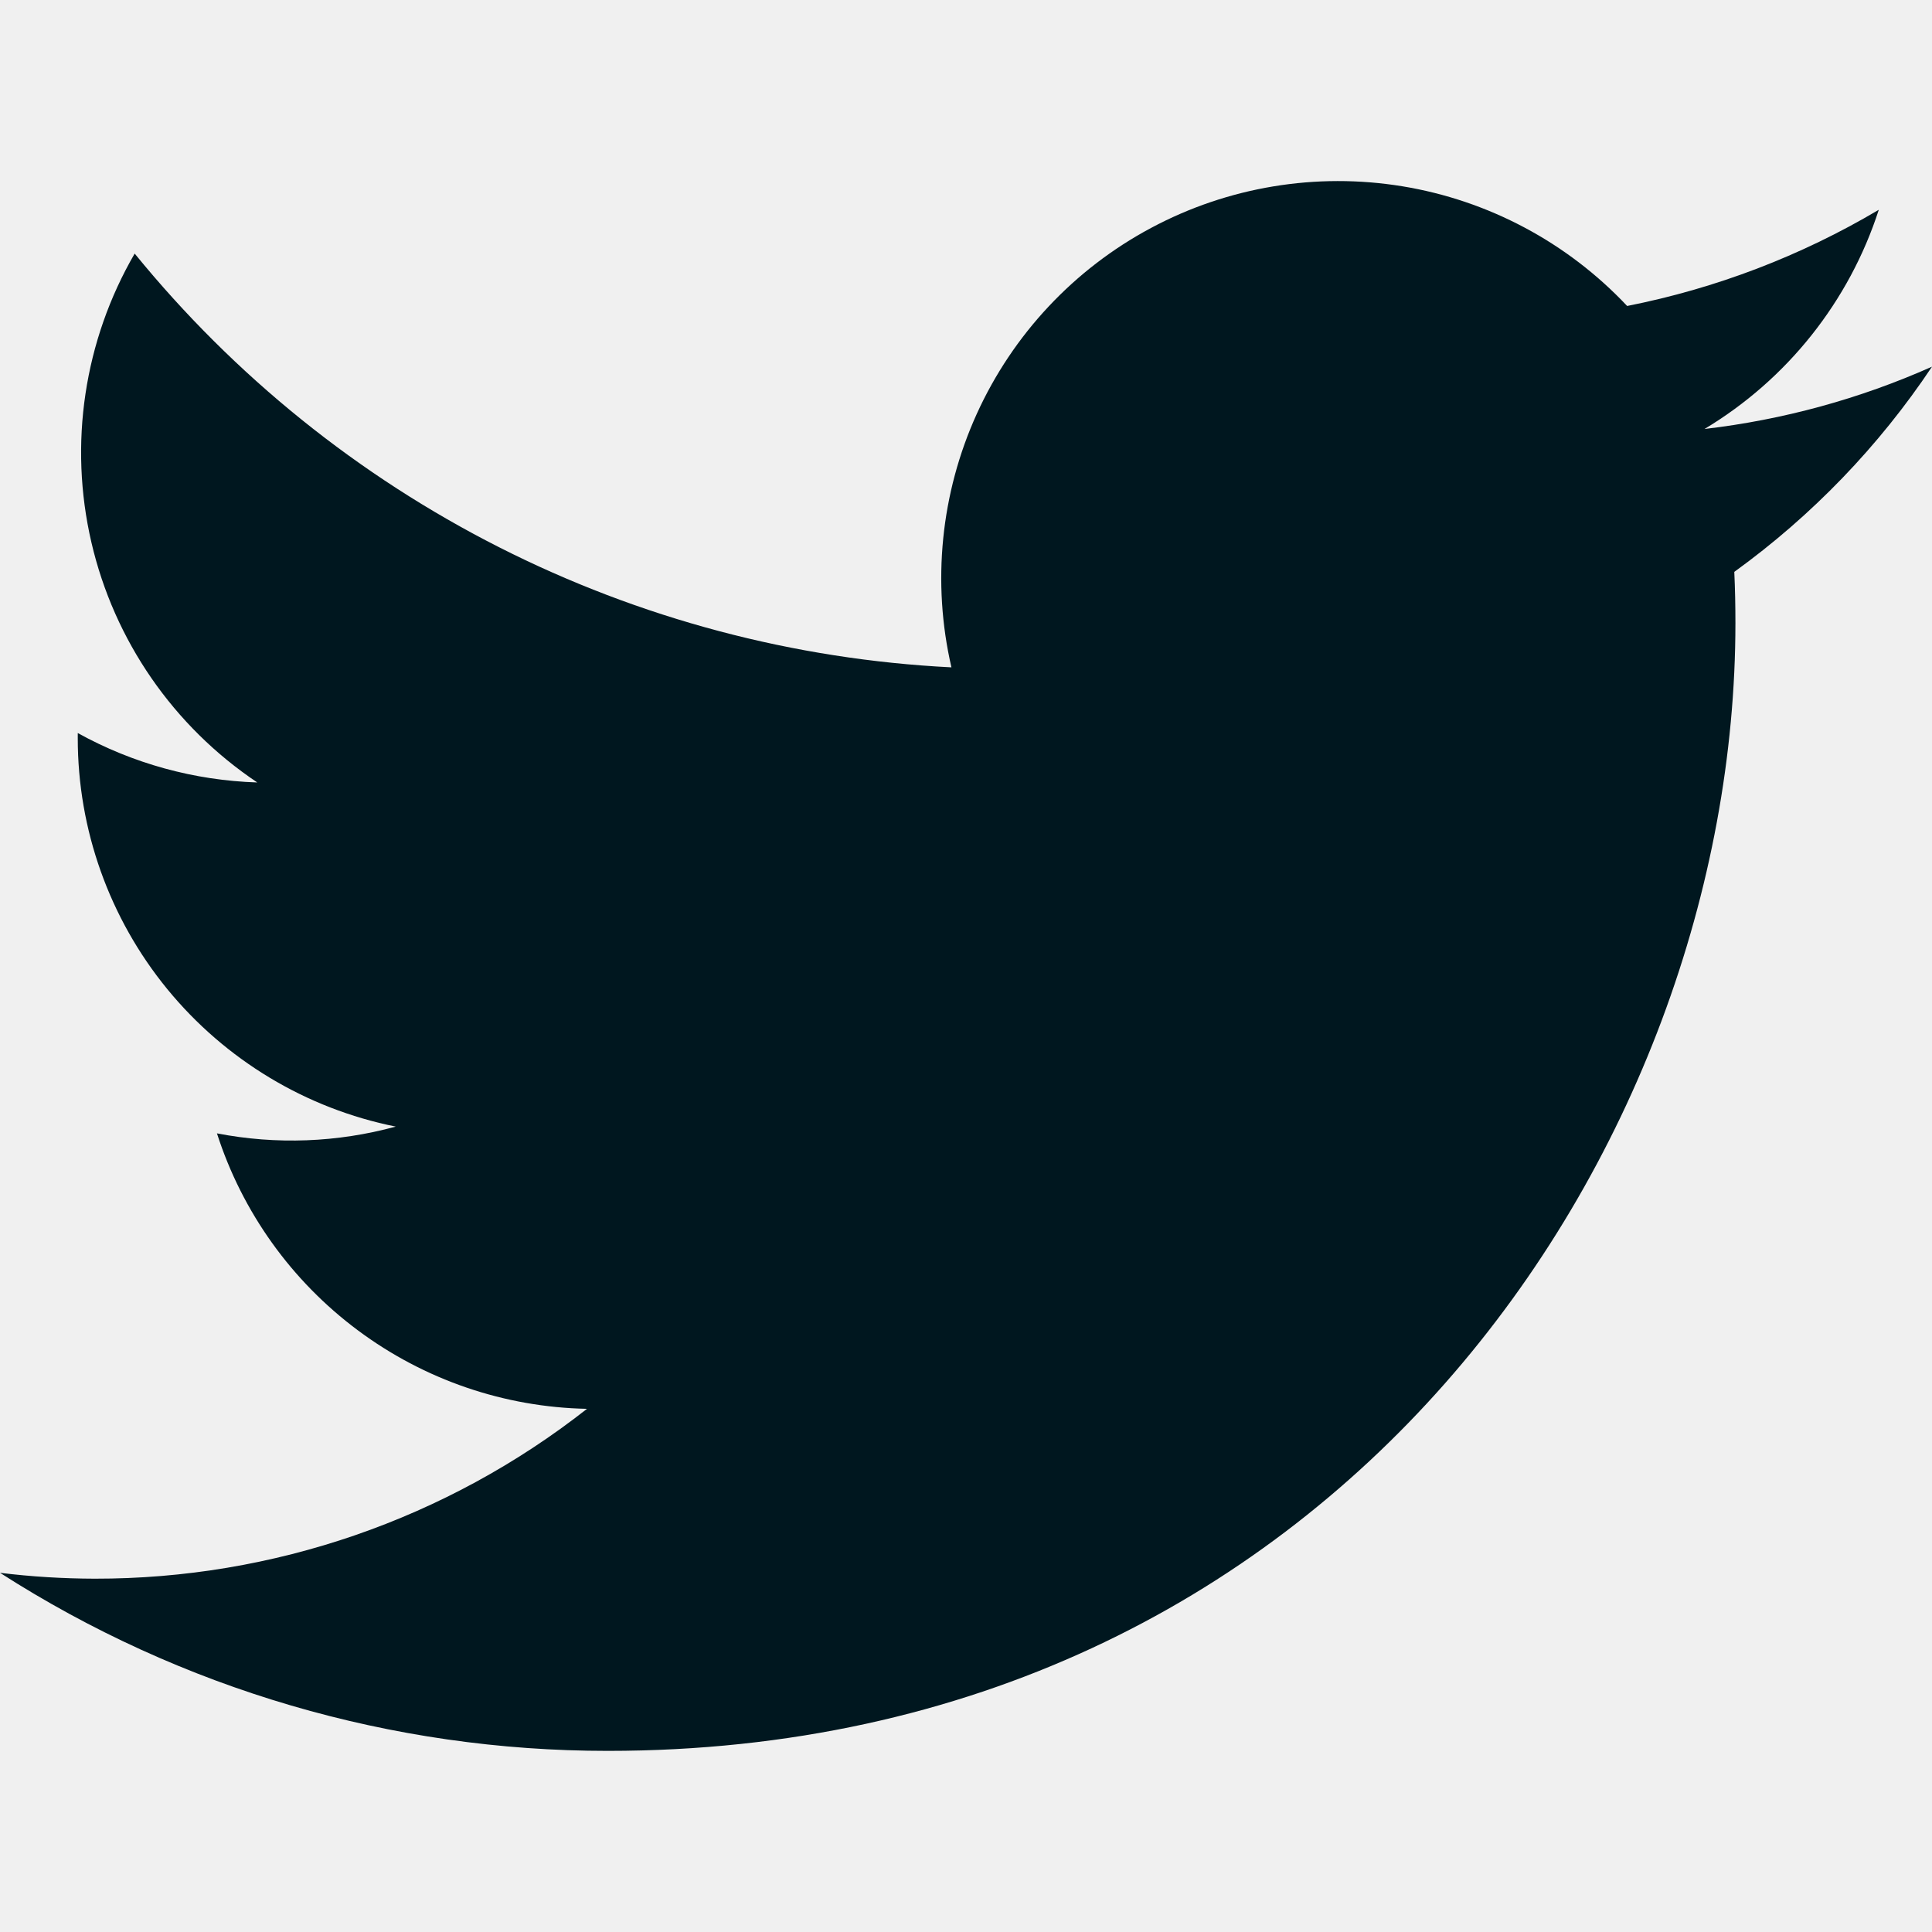
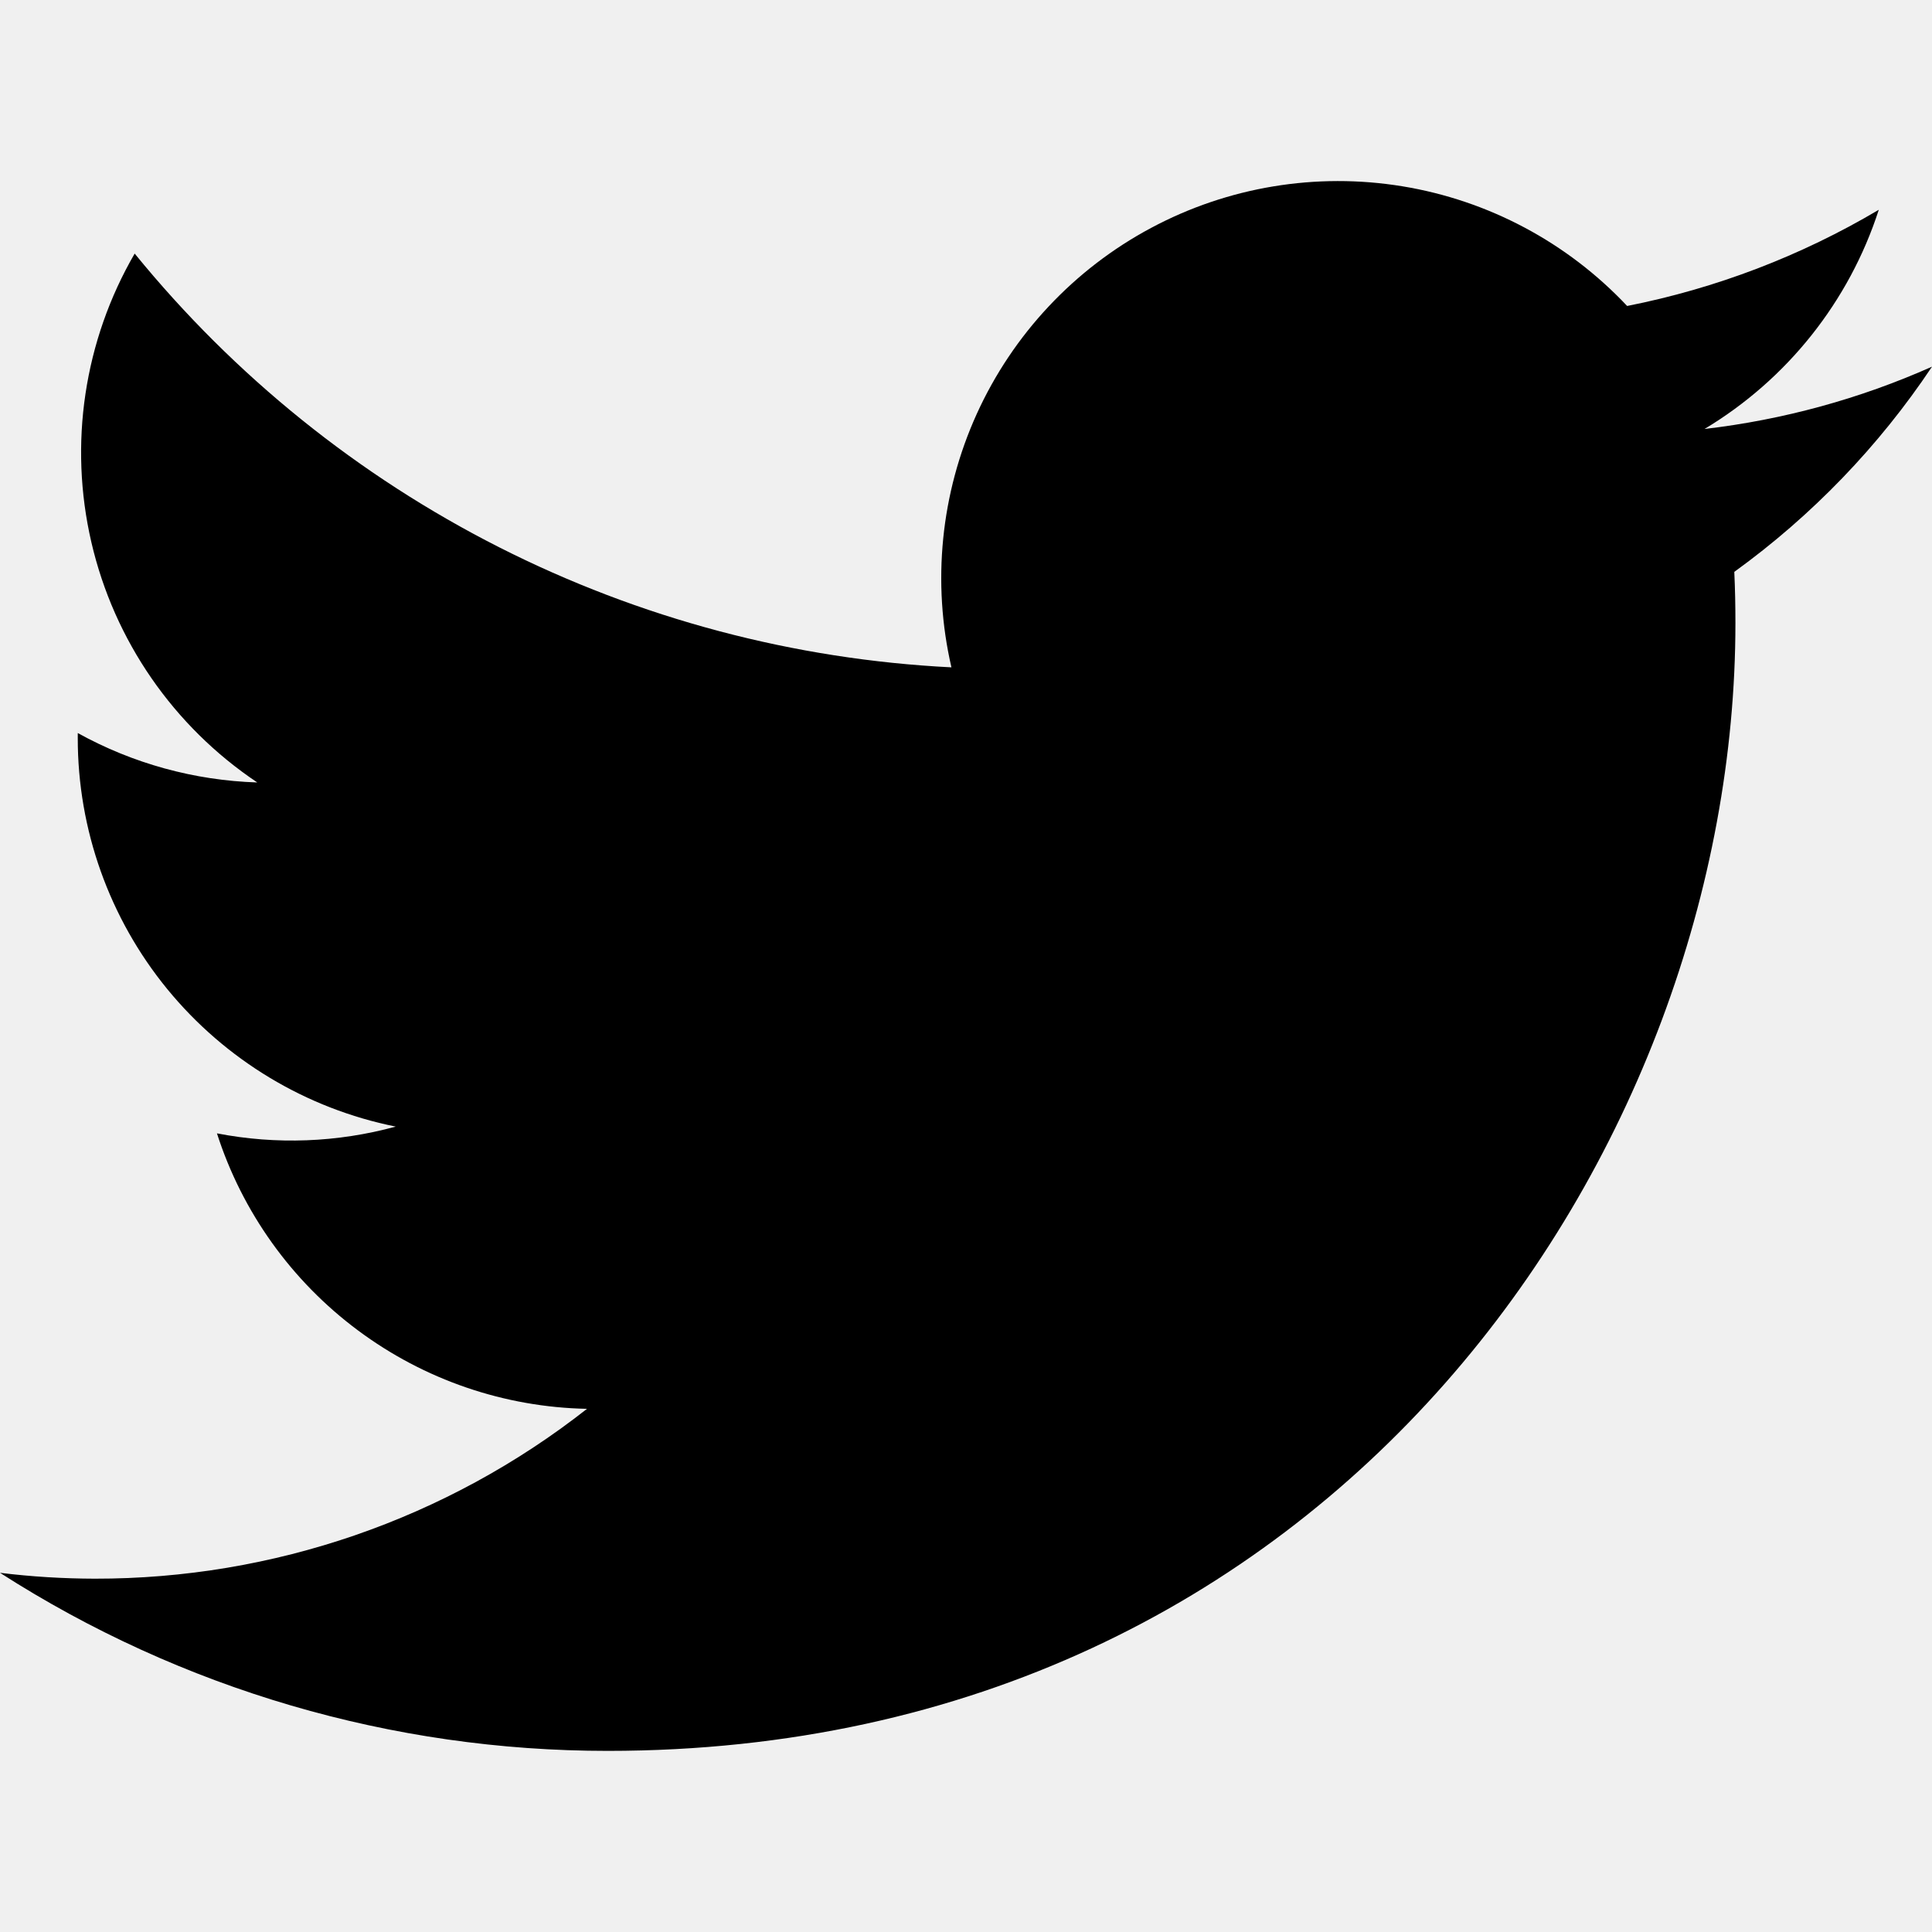
<svg xmlns="http://www.w3.org/2000/svg" width="24" height="24" viewBox="0 0 24 24" fill="none">
  <g clip-path="url(#clip0_2_767)">
-     <path d="M7.55 21.75C16.605 21.75 21.558 14.247 21.558 7.742C21.558 7.531 21.554 7.315 21.544 7.104C22.508 6.407 23.34 5.544 24 4.555C23.102 4.955 22.15 5.215 21.174 5.329C22.201 4.713 22.971 3.745 23.339 2.606C22.373 3.179 21.316 3.583 20.213 3.801C19.471 3.012 18.489 2.489 17.42 2.314C16.35 2.139 15.253 2.321 14.298 2.832C13.342 3.343 12.582 4.155 12.134 5.141C11.686 6.128 11.575 7.235 11.819 8.29C9.862 8.192 7.948 7.684 6.2 6.798C4.452 5.912 2.91 4.669 1.673 3.15C1.044 4.233 0.852 5.516 1.135 6.736C1.418 7.957 2.155 9.023 3.196 9.72C2.415 9.695 1.65 9.485 0.966 9.106V9.167C0.965 10.304 1.358 11.407 2.078 12.287C2.799 13.167 3.801 13.771 4.916 13.995C4.192 14.193 3.432 14.222 2.695 14.079C3.009 15.057 3.622 15.913 4.446 16.526C5.27 17.14 6.265 17.481 7.292 17.501C5.548 18.871 3.394 19.614 1.177 19.611C0.783 19.61 0.39 19.586 0 19.538C2.253 20.984 4.874 21.751 7.55 21.75Z" fill="#00171F" />
+     <path d="M7.55 21.75C16.605 21.75 21.558 14.247 21.558 7.742C21.558 7.531 21.554 7.315 21.544 7.104C22.508 6.407 23.34 5.544 24 4.555C23.102 4.955 22.15 5.215 21.174 5.329C22.201 4.713 22.971 3.745 23.339 2.606C22.373 3.179 21.316 3.583 20.213 3.801C19.471 3.012 18.489 2.489 17.42 2.314C16.35 2.139 15.253 2.321 14.298 2.832C13.342 3.343 12.582 4.155 12.134 5.141C11.686 6.128 11.575 7.235 11.819 8.29C9.862 8.192 7.948 7.684 6.2 6.798C4.452 5.912 2.91 4.669 1.673 3.15C1.044 4.233 0.852 5.516 1.135 6.736C1.418 7.957 2.155 9.023 3.196 9.72C2.415 9.695 1.65 9.485 0.966 9.106V9.167C0.965 10.304 1.358 11.407 2.078 12.287C2.799 13.167 3.801 13.771 4.916 13.995C4.192 14.193 3.432 14.222 2.695 14.079C3.009 15.057 3.622 15.913 4.446 16.526C5.27 17.14 6.265 17.481 7.292 17.501C5.548 18.871 3.394 19.614 1.177 19.611C0.783 19.61 0.39 19.586 0 19.538C2.253 20.984 4.874 21.751 7.55 21.75Z" fill="currentColor" />
  </g>
  <defs>
    <clipPath id="clip0_2_767">
      <rect width="24" height="24" fill="white" />
    </clipPath>
  </defs>
</svg>
